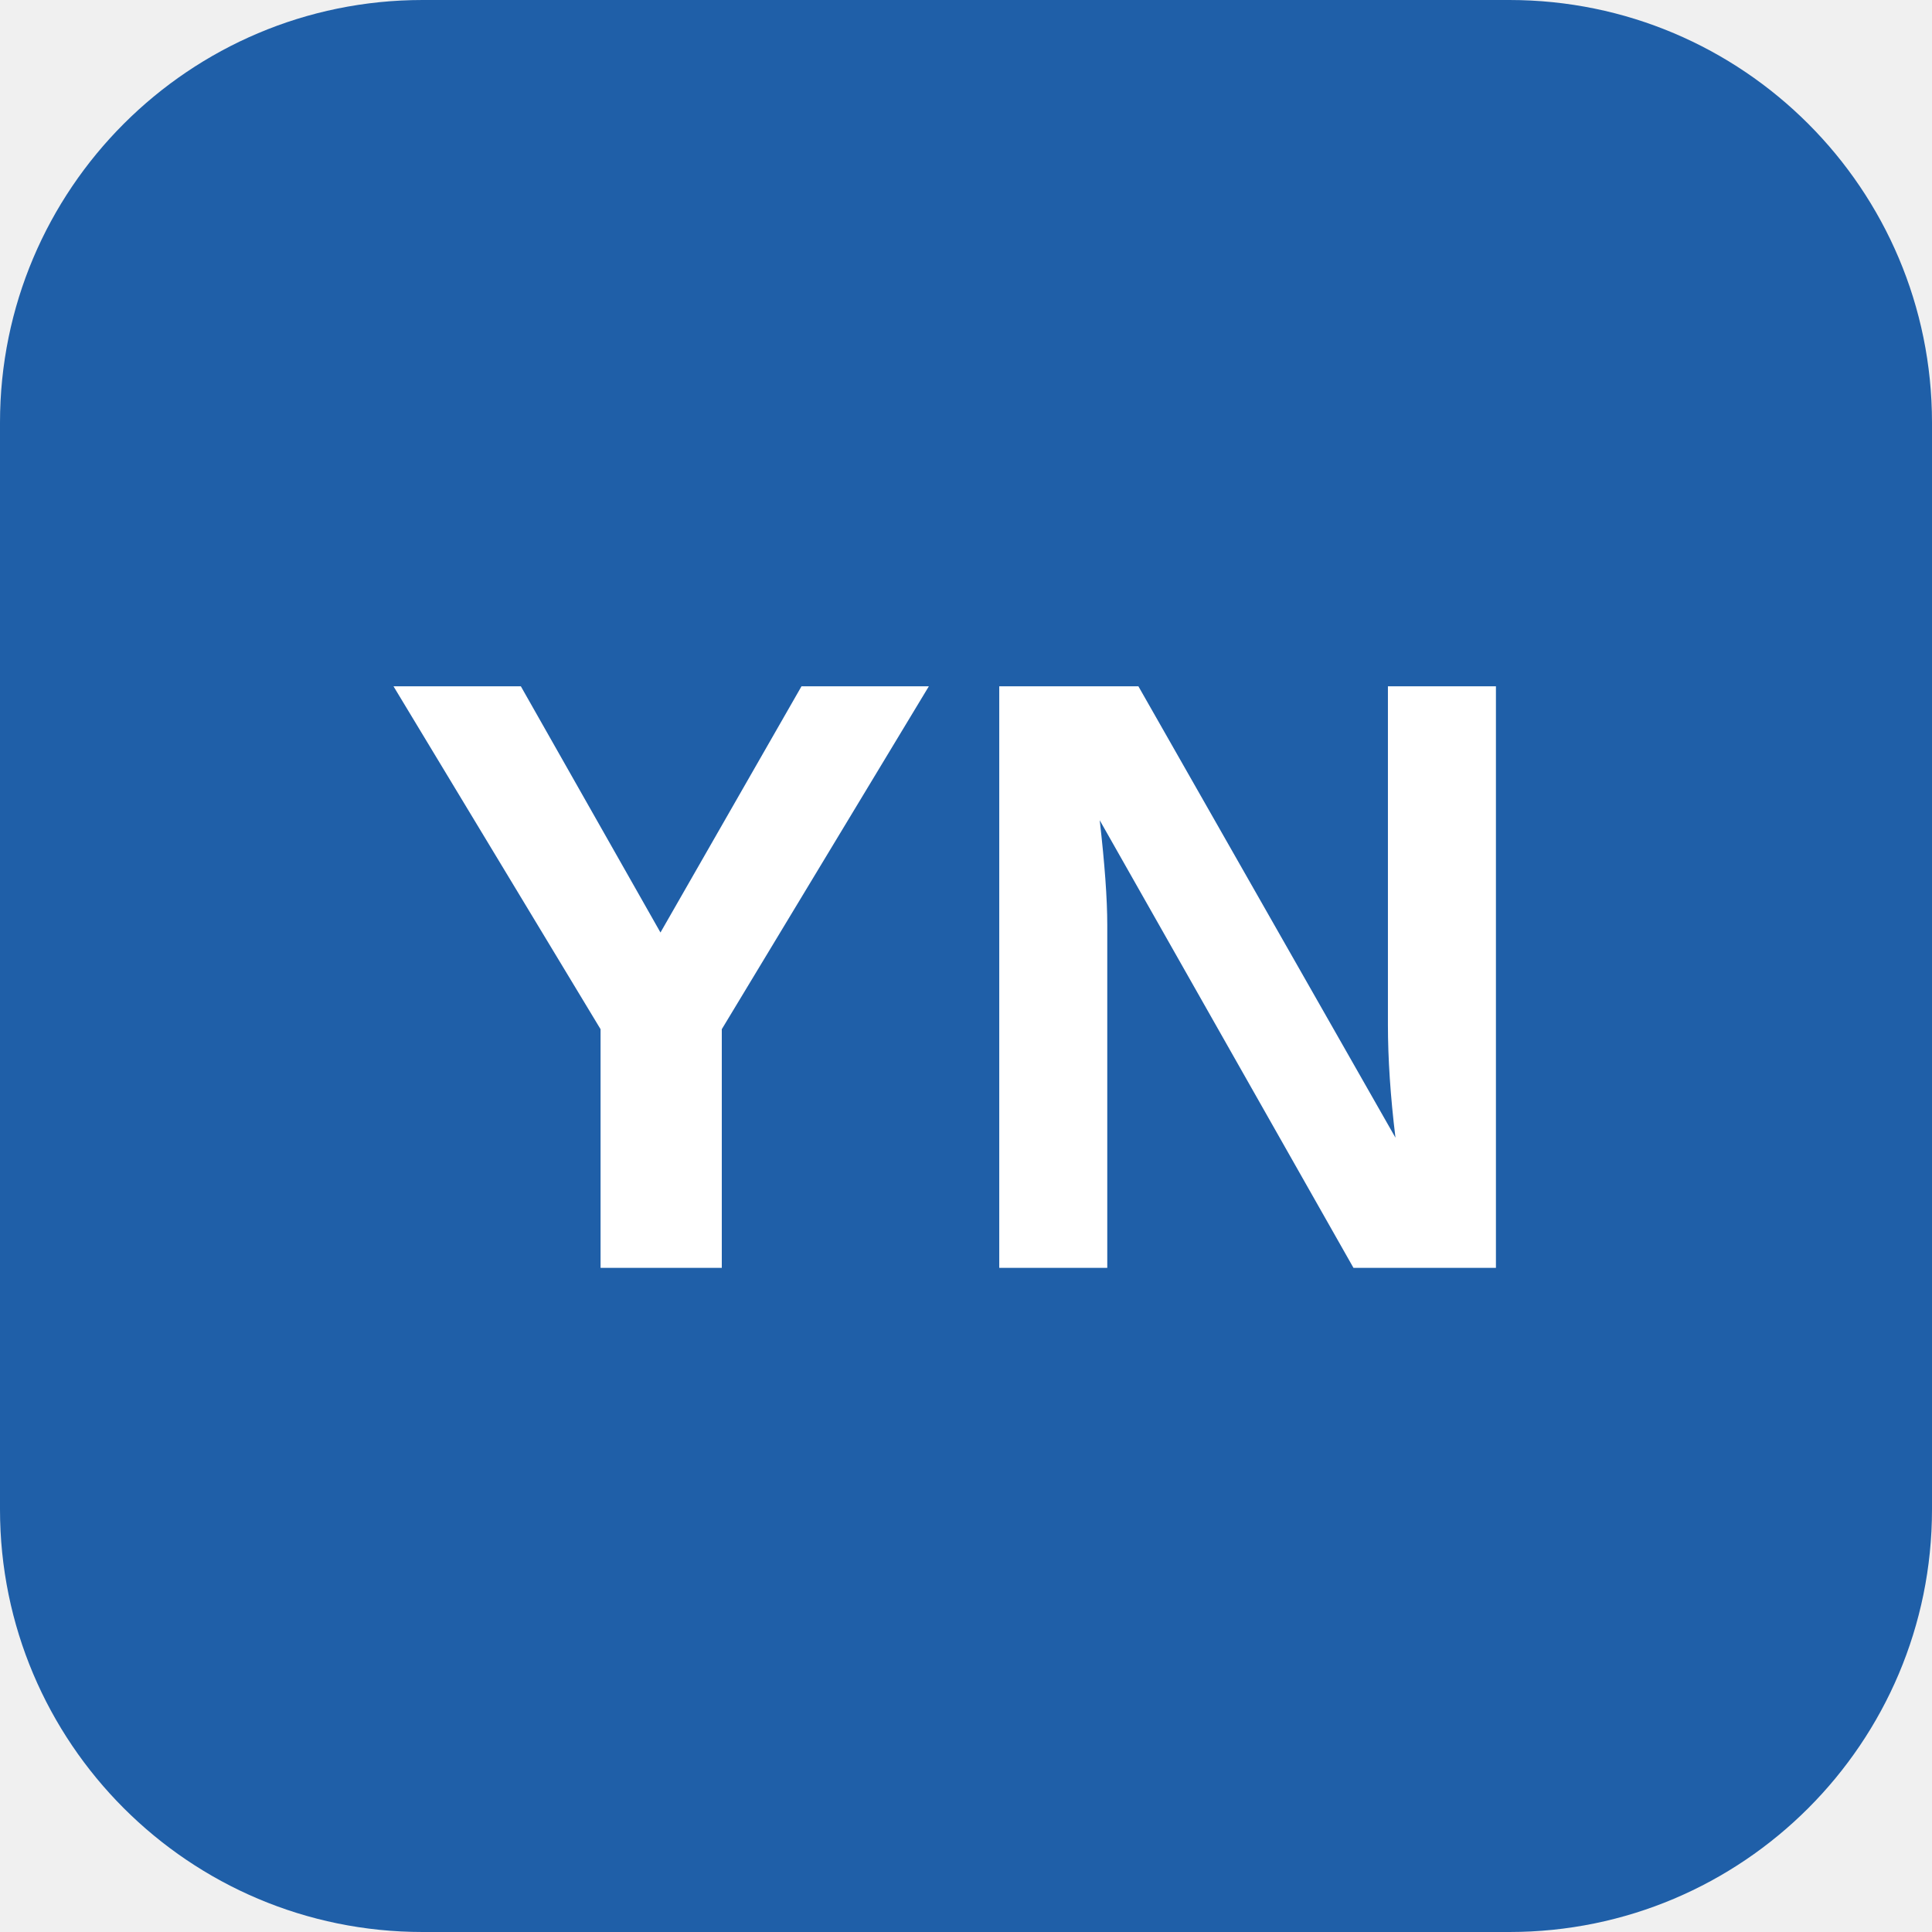
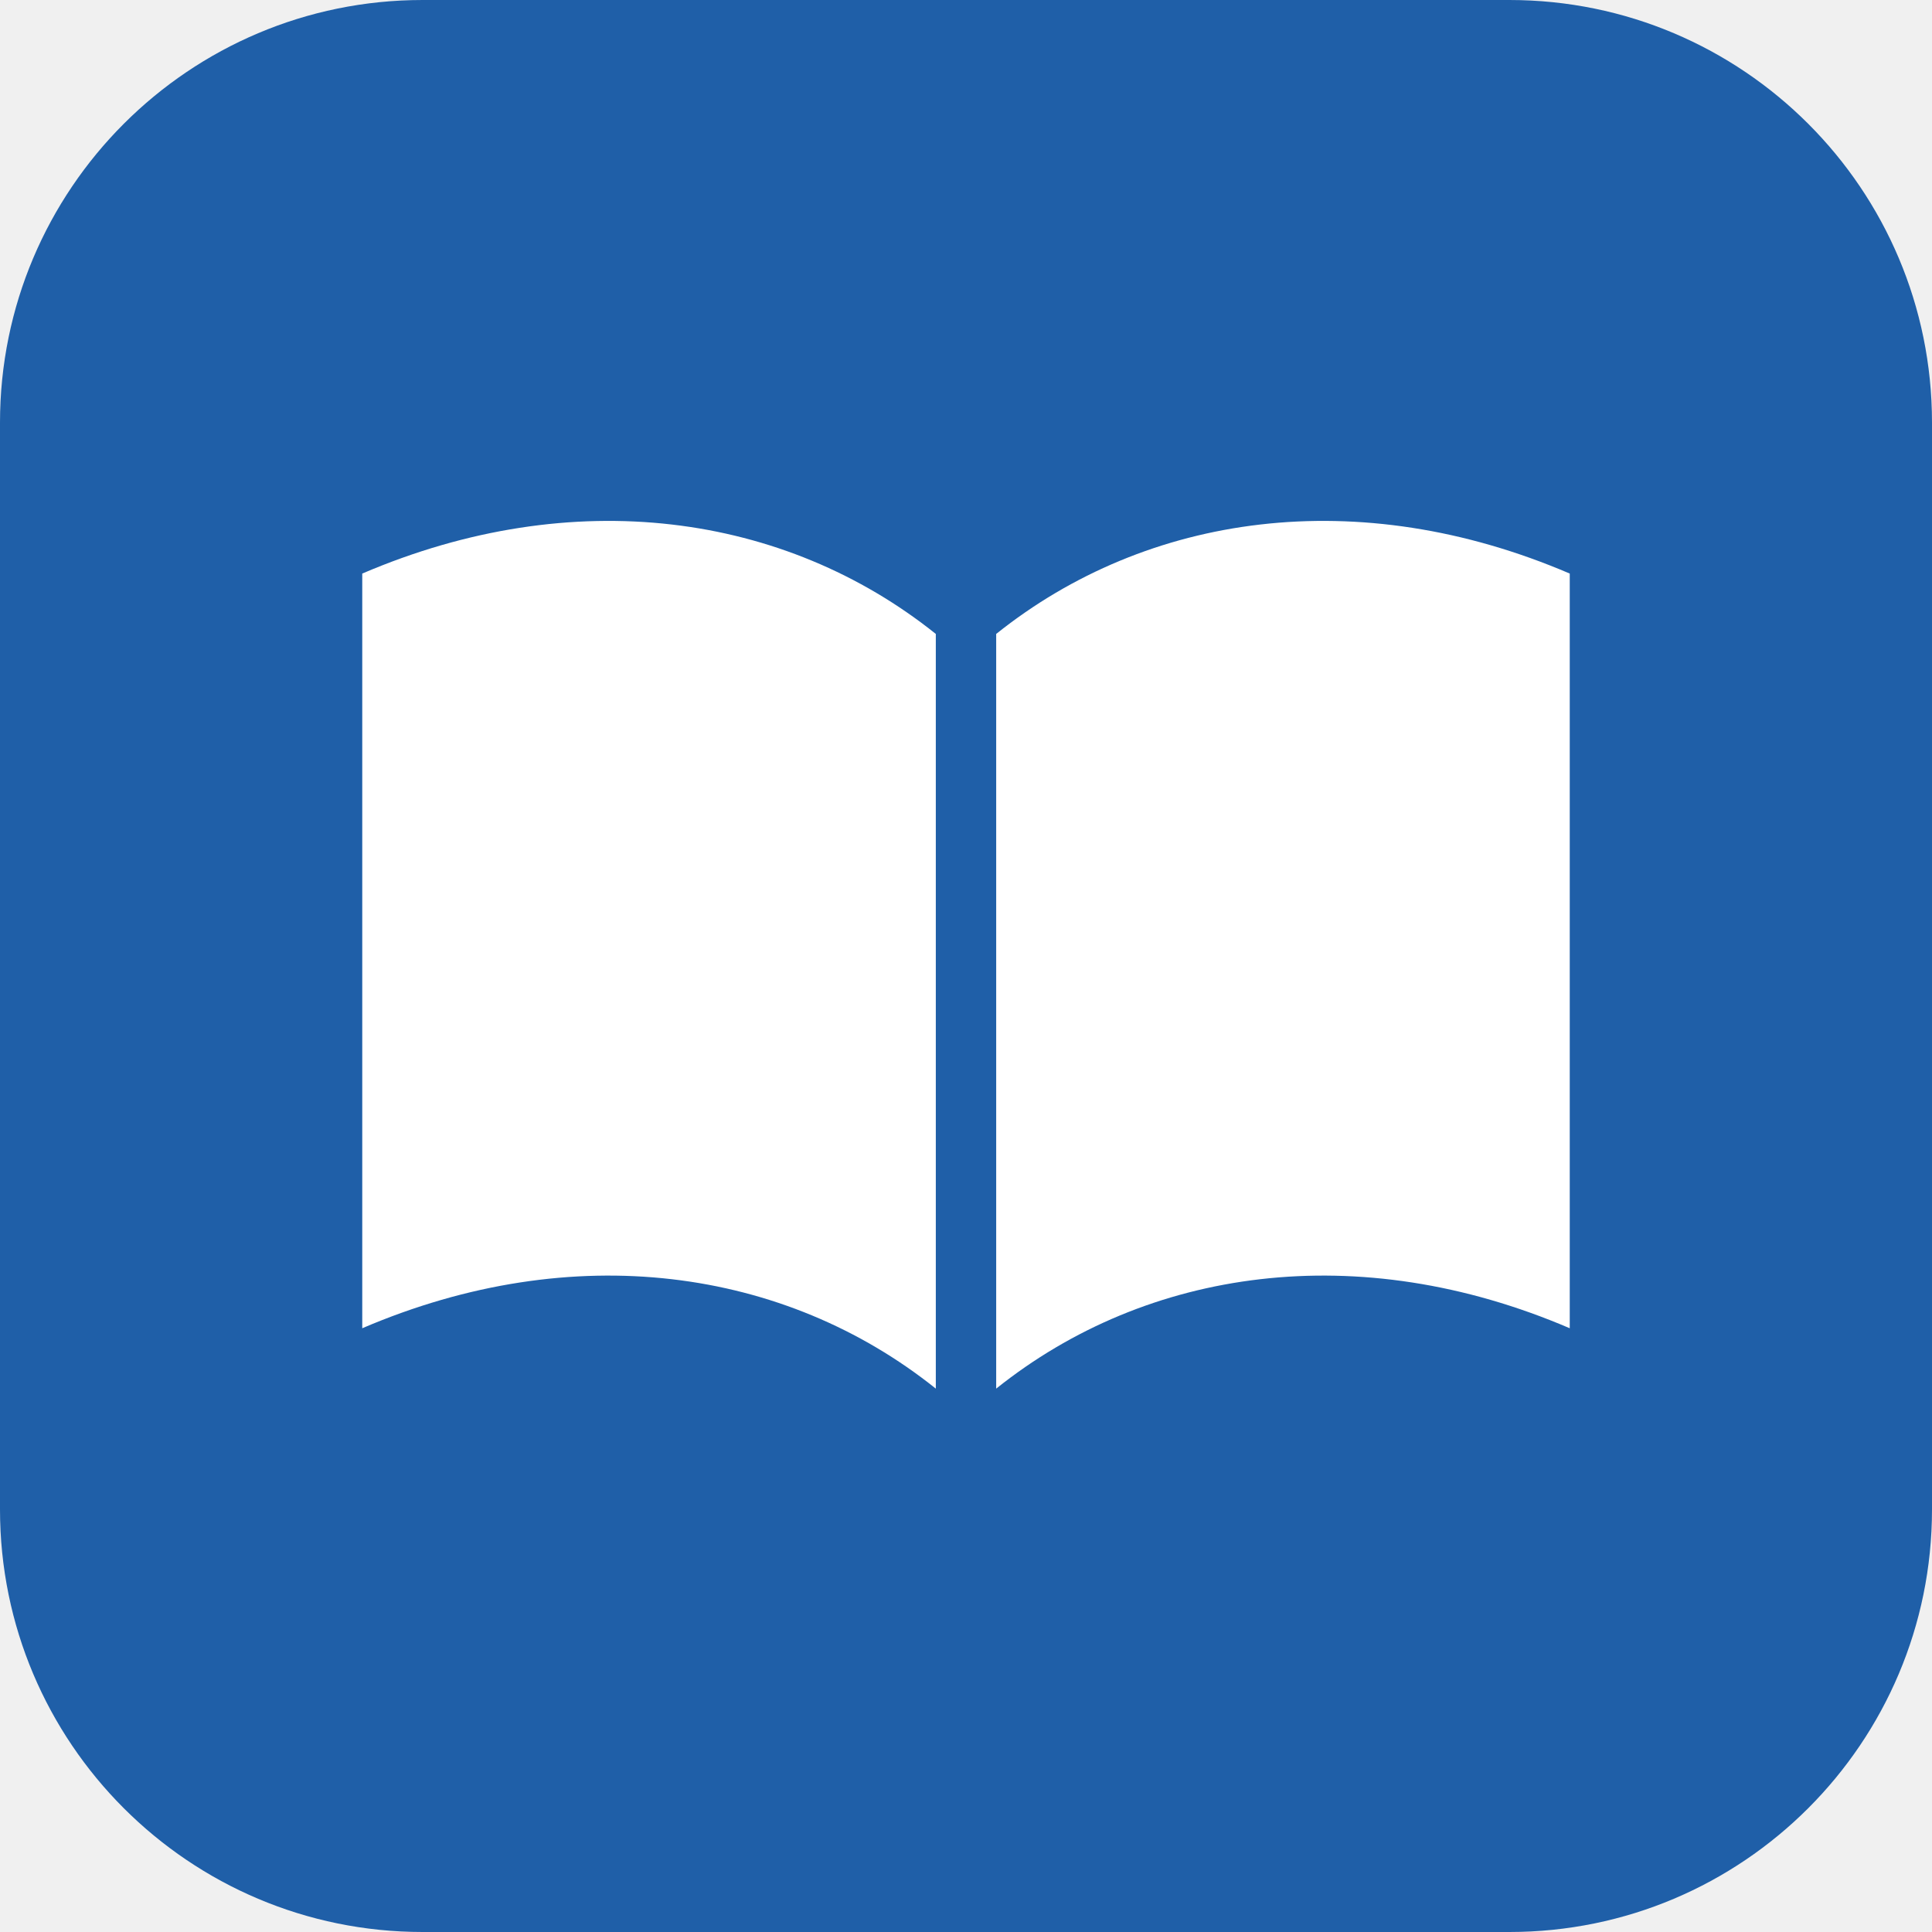
<svg xmlns="http://www.w3.org/2000/svg" viewBox="0 0 64 64">
  <rect width="64" height="64" rx="14" fill="#1f5fa8" />
-   <text x="32" y="42" font-family="Arial, sans-serif" font-size="28" font-weight="700" fill="#fff" text-anchor="middle">YN</text>
+   <path d="M12 19c7-3 14-2 19 2v25c-5-4-12-5-19-2z M52 19c-7-3-14-2-19 2v25c5-4 12-5 19-2z" fill="#fff" />
</svg>
